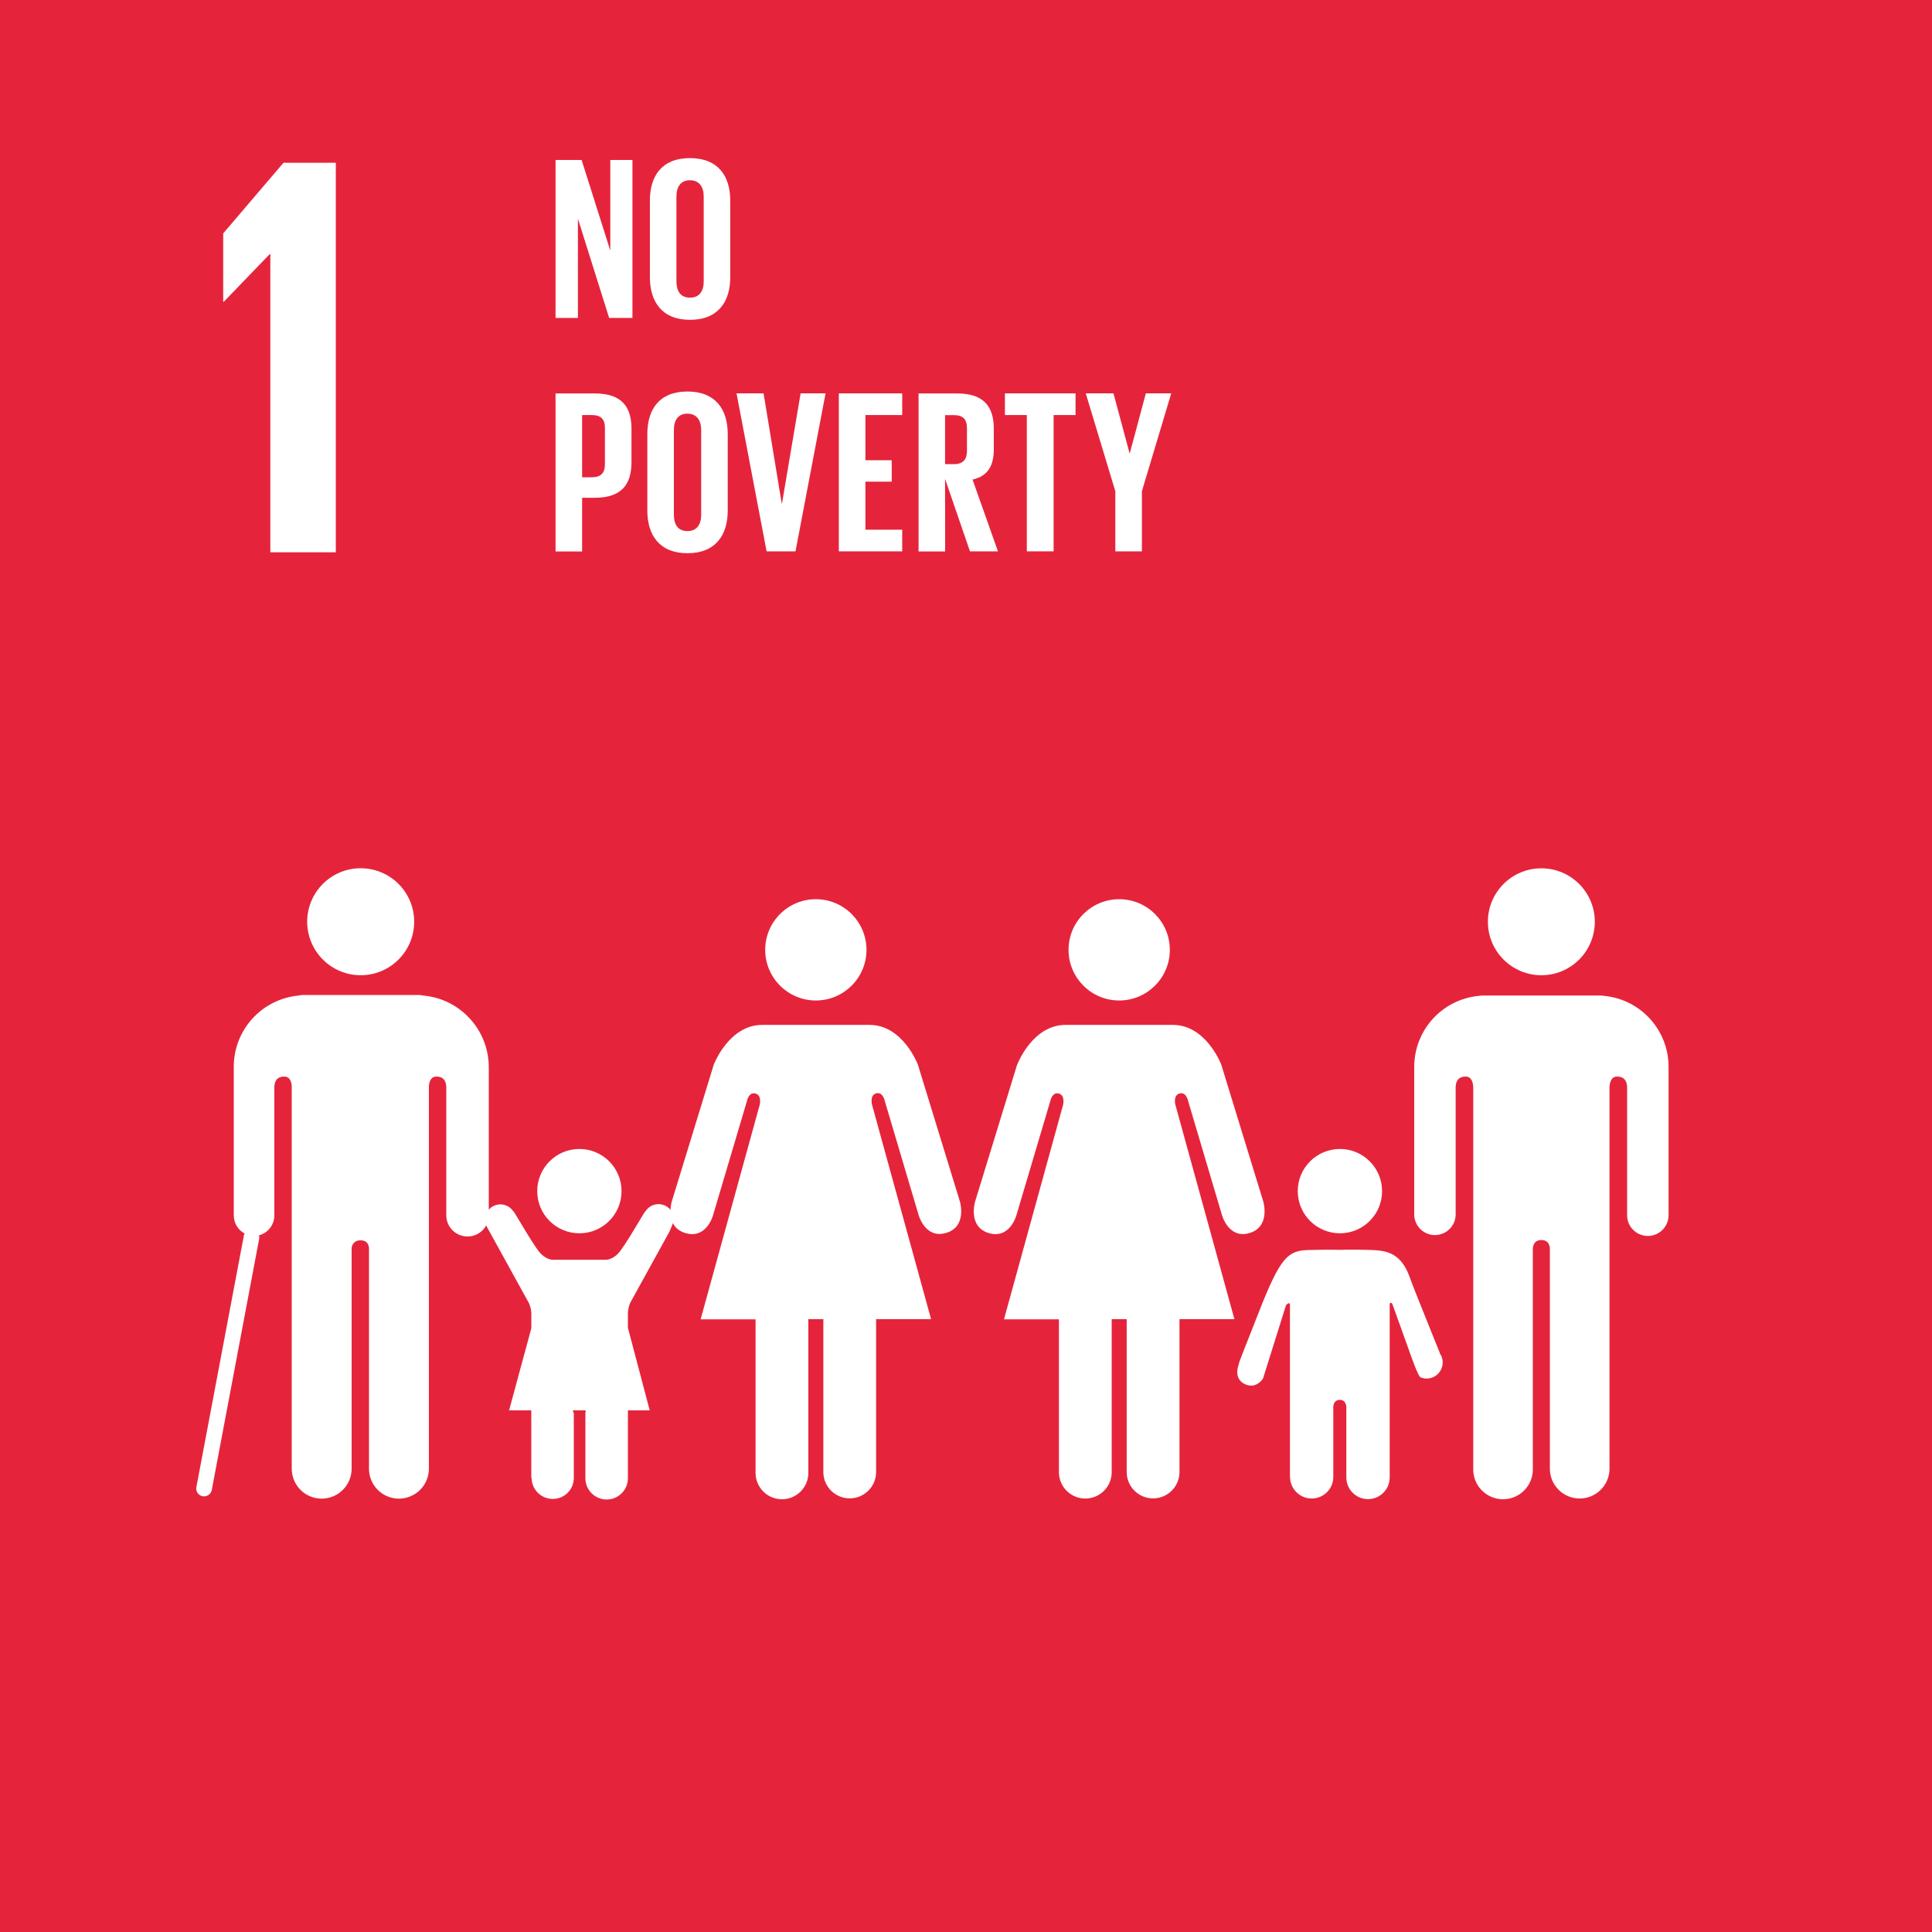
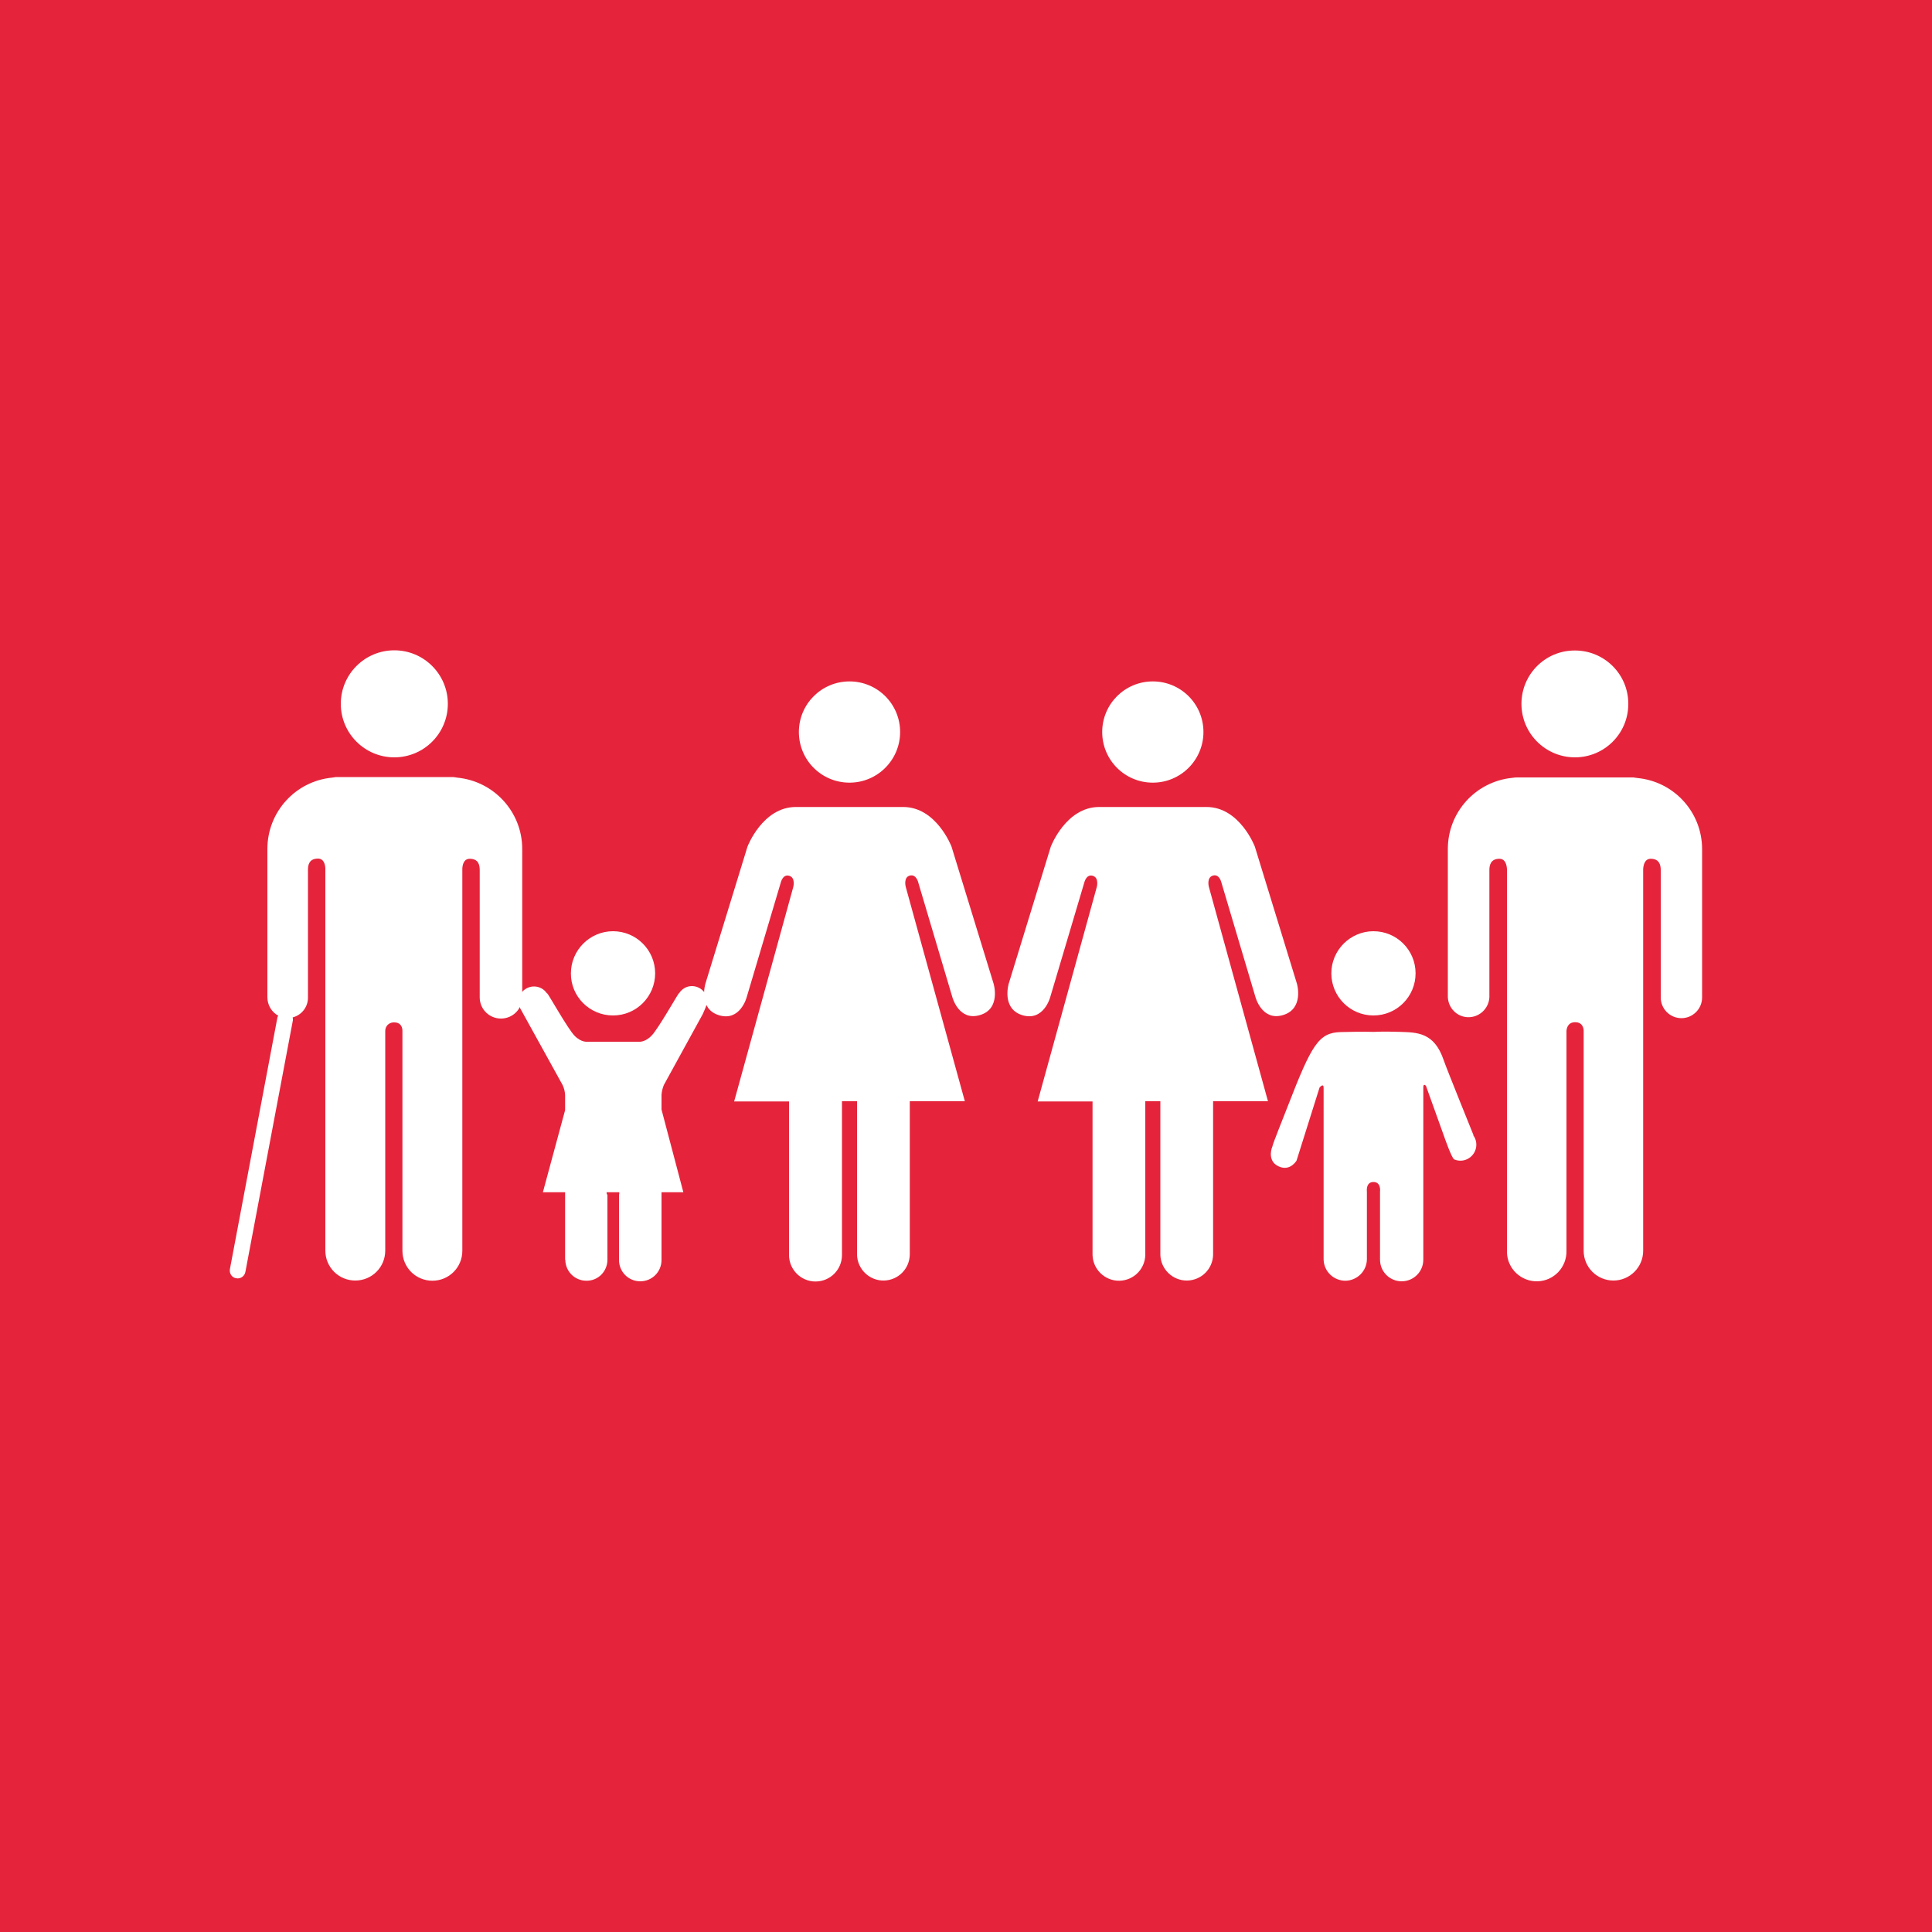
- <svg xmlns="http://www.w3.org/2000/svg" id="Layer_1" data-name="Layer 1" viewBox="0 0 1000 1000">
-   <defs>
-     <style>
-       .cls-1 {
-         fill: #e5243b;
-       }
- 
-       .cls-2 {
-         fill: #fff;
-       }
-     </style>
-   </defs>
-   <rect class="cls-1" width="1000" height="1000" />
-   <polygon class="cls-2" points="299.13 113.19 299.13 164.56 287.55 164.56 287.55 82.8 301.04 82.8 315.89 129.72 315.89 82.8 327.35 82.8 327.35 164.56 315.29 164.56 299.13 113.19" />
-   <path class="cls-2" d="M357.12,165.54c14.61,0,20.86-9.41,20.86-22.08V103.91c0-12.8-6.25-22.07-20.86-22.07s-20.74,9.27-20.74,22.07v39.55c0,12.67,6.27,22.08,20.74,22.08m-7-63.81c0-5,2.17-8.43,7-8.43s7.12,3.48,7.12,8.43v43.9c0,5-2.18,8.44-7.12,8.44s-7-3.49-7-8.44Z" />
-   <path class="cls-2" d="M301.3,257.64h6.62c13.88,0,18.94-7,18.94-18.45V222c0-11.46-5.06-18.34-18.94-18.34H287.55v81.77H301.3Zm0-42.81h5.06c4.71,0,6.75,2.18,6.75,6.63v18.8c0,4.48-2,6.77-6.75,6.77H301.3Z" />
-   <path class="cls-2" d="M355.8,286.34c14.61,0,20.87-9.4,20.87-22.06V224.71c0-12.78-6.26-22.06-20.87-22.06s-20.74,9.28-20.74,22.06v39.57c0,12.66,6.27,22.06,20.74,22.06m-7-63.79c0-5,2.16-8.44,7-8.44s7.13,3.49,7.13,8.44v43.89c0,4.95-2.18,8.45-7.13,8.45s-7-3.5-7-8.45Z" />
-   <polygon class="cls-2" points="411.75 285.38 427.31 203.61 414.4 203.61 404.75 260.65 404.62 260.65 395.22 203.61 381.23 203.61 396.79 285.38 411.75 285.38" />
-   <polygon class="cls-2" points="466.98 274.17 447.93 274.17 447.93 249.31 461.55 249.31 461.55 238.22 447.93 238.22 447.93 214.83 466.98 214.83 466.98 203.61 434.18 203.61 434.18 285.38 466.98 285.38 466.98 274.17" />
-   <path class="cls-2" d="M489.16,247.87l12.9,37.51h14.48l-13.15-37.15c7.84-1.8,11-7,11-15.8V222c0-11.46-5.07-18.34-18.94-18.34h-20v81.77h13.76Zm0-33h4.57c4.71,0,6.76,2.18,6.76,6.63v12c0,4.35-2.05,6.75-6.76,6.75h-4.57Z" />
-   <polygon class="cls-2" points="531.48 285.38 545.35 285.38 545.35 214.83 556.69 214.83 556.69 203.61 520.14 203.61 520.14 214.83 531.48 214.83 531.48 285.38" />
-   <polygon class="cls-2" points="577.29 285.38 591.04 285.38 591.04 254.27 606.23 203.61 593.09 203.61 584.78 234.6 584.66 234.6 576.33 203.61 561.99 203.61 577.29 254.27 577.29 285.38" />
-   <polygon class="cls-2" points="139.62 131.52 139.92 131.52 139.92 285.86 173.81 285.86 173.81 84.23 146.74 84.23 115.53 120.81 115.53 156.19 115.83 156.19 139.62 131.52" />
+ <svg xmlns="http://www.w3.org/2000/svg" version="1.1" id="Layer_1" x="0px" y="0px" viewBox="0 0 1000 1000" style="enable-background:new 0 0 1000 1000;" xml:space="preserve">
+   <style type="text/css">
+ 	.st0{fill:#E5243B;}
+ 	.st1{fill:#FFFFFF;}
+ </style>
+   <rect class="st0" width="1000" height="1000" />
  <g>
-     <path class="cls-2" d="M770.13,477.09a27.67,27.67,0,1,1,27.7,27.69,27.7,27.7,0,0,1-27.7-27.69" />
-     <path class="cls-2" d="M830.15,515.45a36.89,36.89,0,0,1,33.5,36.77V629a10.73,10.73,0,0,1-21.46,0V563.05c0-2.48-.71-5.82-5.23-5.82-3.13,0-3.78,3.31-3.89,5.42V760.19a15.43,15.43,0,0,1-30.86,0V646.36c0-1.26-.46-4.52-4.38-4.52h0c-3.93,0-4.41,3.26-4.45,4.52V760.19a15.42,15.42,0,1,1-30.83,0V562.65c-.1-2.11-.78-5.42-3.88-5.42-4.54,0-5.23,3.34-5.23,5.82V629A10.73,10.73,0,0,1,732,629V552.22a36.91,36.91,0,0,1,33.55-36.77,15.26,15.26,0,0,1,2-.17H828a16.4,16.4,0,0,1,2.11.17" />
-   </g>
-   <g>
-     <path class="cls-2" d="M605.5,491.63a26.21,26.21,0,1,0-26.19,26.22,26.21,26.21,0,0,0,26.19-26.22" />
-     <path class="cls-2" d="M526.48,551,504.69,622s-3.88,13,7.15,16.25,14.31-9.44,14.31-9.44l17.57-59.21s1-4.56,4.38-3.57,2.14,5.85,2.14,5.85l-30.58,111H548.1v79.47a13.66,13.66,0,0,0,27.31,0V682.79h7.76v79.47a13.67,13.67,0,0,0,27.33,0V682.79h28.43l-30.56-111S607.08,567,610.5,566s4.38,3.57,4.38,3.57l17.57,59.21s3.34,12.69,14.3,9.44S653.9,622,653.9,622L632.11,551s-7.78-20.51-25-20.51H551.53c-17.24,0-25,20.51-25,20.51" />
-   </g>
-   <g>
-     <path class="cls-2" d="M448.49,491.63a26.21,26.21,0,1,0-26.2,26.22,26.22,26.22,0,0,0,26.2-26.22" />
-     <path class="cls-2" d="M369.46,551,347.68,622s-3.9,13,7.14,16.25,14.31-9.44,14.31-9.44l17.57-59.21s.95-4.56,4.38-3.57,2.13,5.85,2.13,5.85l-30.57,111h28.44v79.47a13.66,13.66,0,0,0,27.32,0V682.79h7.76v79.47a13.66,13.66,0,0,0,27.31,0V682.79h28.45l-30.56-111s-1.3-4.87,2.11-5.85,4.39,3.57,4.39,3.57l17.56,59.21s3.34,12.69,14.31,9.44S496.87,622,496.87,622L475.08,551s-7.77-20.51-25-20.51H394.51c-17.23,0-25.05,20.51-25.05,20.51" />
-   </g>
-   <g>
-     <path class="cls-2" d="M693.54,638.35a21.82,21.82,0,1,0-21.82-21.84,21.8,21.8,0,0,0,21.82,21.84" />
-     <path class="cls-2" d="M641.23,706.13c-1.07,2.55-1.94,8,3.18,10.32,6,2.76,9.35-3,9.35-3l11.86-37.83s2.06-2.53,2.06.09v89.05h.05a11.2,11.2,0,0,0,22.39,0V729.57s-.65-5,3.36-5,3.38,5,3.38,5v35.15a11.22,11.22,0,0,0,22.44,0V675.67c0-2.62,1.38-.75,1.38-.75l9.3,25.9s4,11.57,5.28,12.08a8.26,8.26,0,0,0,10.81-4.47,8.16,8.16,0,0,0-.88-8l.08-.08c-.27-.84-13.9-34.26-15.5-38.95-4.92-14.37-13.88-14.24-22.5-14.48s-13.79,0-13.79,0-5.51-.22-16.9.11-15,6.19-27.51,38.46c-1.79,4.65-7.84,19.68-7.92,20.58Z" />
-   </g>
-   <g>
-     <path class="cls-2" d="M186.66,504.78A27.69,27.69,0,1,0,159,477.09,27.72,27.72,0,0,0,186.66,504.78Z" />
-     <path class="cls-2" d="M219.22,515.31A18.06,18.06,0,0,0,217,515h-60.5a13.66,13.66,0,0,0-2,.31A37,37,0,0,0,121,552.22V629a10.66,10.66,0,0,0,5.61,9.46,4.07,4.07,0,0,0-.36.94l-24.6,130.3a4,4,0,0,0,3.22,4.74,3.81,3.81,0,0,0,.75.07,4.05,4.05,0,0,0,4-3.31l24.58-130.3a4,4,0,0,0-.15-1.51A10.62,10.62,0,0,0,142,629V563.05c0-2.48.65-5.82,5.17-5.82,3.12,0,3.83,3.31,3.83,5.42V760.19a15.5,15.5,0,0,0,31,0V646.36a4.3,4.3,0,0,1,4.66-4.36h0c3.93,0,4.33,3.1,4.33,4.36V760.19a15.5,15.5,0,0,0,31,0V562.65c0-2.11.74-5.42,3.83-5.42,4.55,0,5.17,3.34,5.17,5.82V629a11,11,0,0,0,22,0V552.22A37.25,37.25,0,0,0,219.22,515.31Z" />
-   </g>
-   <g>
-     <path class="cls-2" d="M326.16,674.41l20.25-36.75s2.44-5.28,2.44-6.54a8,8,0,0,0-14.72-4.21l-.09,0c-.64.55-10.83,18.63-14.19,22-3.55,3.59-6.74,3.14-6.74,3.14H286.67s-3.2.45-6.74-3.14c-3.4-3.36-13.54-21.47-14.19-22l-.07.06A8,8,0,0,0,251,631.11a14.41,14.41,0,0,0,.78,3.49l21.95,39.81a14.62,14.62,0,0,1,1.29,5.25v7.84L263.5,730H275v35h.15a10.94,10.94,0,0,0,10.94,10.83A10.81,10.81,0,0,0,297,765.14V731.41a1.8,1.8,0,0,1-.38-1.41h6.5a3.39,3.39,0,0,1-.12,1.41v33.73a11,11,0,0,0,22,0V730h11.29L325,687.25v-7.59A15.92,15.92,0,0,1,326.16,674.41Z" />
-     <path class="cls-2" d="M299.88,638.35a21.82,21.82,0,1,0-21.81-21.84A21.8,21.8,0,0,0,299.88,638.35Z" />
+     <g>
+       <path class="st1" d="M787.5,364.3c0-15.3,12.4-27.7,27.7-27.6c15.3,0,27.7,12.4,27.6,27.7c0,15.3-12.4,27.6-27.6,27.6    C799.9,392,787.5,379.6,787.5,364.3" />
+       <path class="st1" d="M847.5,402.7c19,1.8,33.5,17.7,33.5,36.8v76.8c0,5.9-4.8,10.7-10.7,10.7c-5.9,0-10.7-4.8-10.7-10.7v-66    c0-2.5-0.7-5.8-5.2-5.8c-3.1,0-3.8,3.3-3.9,5.4v197.5c0,8.5-6.9,15.4-15.4,15.4c-8.5,0-15.4-6.9-15.4-15.4V533.6    c0-1.3-0.5-4.5-4.4-4.5l0,0c-3.9,0-4.4,3.3-4.5,4.5v113.8c0.2,8.5-6.5,15.6-15,15.8s-15.6-6.5-15.8-15c0-0.3,0-0.5,0-0.8V449.9    c-0.1-2.1-0.8-5.4-3.9-5.4c-4.5,0-5.2,3.3-5.2,5.8v65.9c-0.3,5.9-5.3,10.5-11.2,10.3c-5.6-0.2-10-4.7-10.3-10.3v-76.8    c0-19.1,14.5-35,33.5-36.8c0.7-0.1,1.3-0.2,2-0.2h60.5C846.1,402.5,846.8,402.6,847.5,402.7" />
+     </g>
+     <g>
+       <path class="st1" d="M622.9,378.9c0-14.5-11.7-26.2-26.2-26.2c-14.5,0-26.2,11.7-26.2,26.2s11.7,26.2,26.2,26.2c0,0,0,0,0,0    C611.2,405.1,622.9,393.3,622.9,378.9" />
+       <path class="st1" d="M543.9,438.2l-21.8,71c0,0-3.9,13,7.2,16.3c11,3.2,14.3-9.4,14.3-9.4l17.6-59.2c0,0,1-4.6,4.4-3.6    s2.1,5.8,2.1,5.8l-30.6,111h28.4v79.5c0.2,7.5,6.5,13.5,14,13.3c7.3-0.2,13.1-6,13.3-13.3V570h7.8v79.5c0.2,7.5,6.5,13.5,14,13.3    c7.3-0.2,13.1-6,13.3-13.3V570h28.4l-30.6-111c0,0-1.3-4.8,2.1-5.8s4.4,3.6,4.4,3.6l17.6,59.2c0,0,3.3,12.7,14.3,9.4    s7.2-16.2,7.2-16.2l-21.8-71c0,0-7.8-20.5-25-20.5h-55.6C551.7,417.7,543.9,438.2,543.9,438.2" />
+     </g>
+     <g>
+       <path class="st1" d="M465.9,378.9c0-14.5-11.7-26.2-26.2-26.2c-14.5,0-26.2,11.7-26.2,26.2c0,14.5,11.7,26.2,26.2,26.2l0,0    C454.2,405.1,465.9,393.3,465.9,378.9" />
+       <path class="st1" d="M386.9,438.2l-21.8,71c0,0-3.9,13,7.1,16.3s14.3-9.4,14.3-9.4l17.6-59.2c0,0,1-4.6,4.4-3.6s2.1,5.8,2.1,5.8    l-30.6,111h28.4v79.5c0,7.5,6.1,13.7,13.7,13.7s13.7-6.1,13.7-13.7l0,0V570h7.8v79.5c0.2,7.5,6.5,13.5,14,13.3    c7.3-0.2,13.1-6,13.3-13.3V570h28.5l-30.6-111c0,0-1.3-4.9,2.1-5.8s4.4,3.6,4.4,3.6l17.6,59.2c0,0,3.3,12.7,14.3,9.4    c11-3.2,7.1-16.2,7.1-16.2l-21.8-71c0,0-7.8-20.5-25-20.5h-55.6C394.7,417.7,386.9,438.2,386.9,438.2" />
+     </g>
+     <g>
+       <path class="st1" d="M710.9,525.6c12.1,0,21.8-9.8,21.8-21.8c0-12.1-9.8-21.8-21.8-21.8c-12,0-21.8,9.8-21.8,21.8    C689.1,515.8,698.8,525.6,710.9,525.6C710.9,525.6,710.9,525.6,710.9,525.6" />
+       <path class="st1" d="M658.6,593.4c-1.1,2.5-1.9,8,3.2,10.3c6,2.8,9.3-3,9.3-3l11.9-37.8c0,0,2.1-2.5,2.1,0.1v89h0    c0.2,6.2,5.3,11,11.5,10.9c5.9-0.2,10.7-4.9,10.9-10.9v-35.2c0,0-0.7-5,3.4-5s3.4,5,3.4,5V652c0,6.2,5,11.2,11.2,11.2    c6.2,0,11.2-5,11.2-11.2v-89.1c0-2.6,1.4-0.8,1.4-0.8l9.3,25.9c0,0,4,11.6,5.3,12.1c4.2,1.8,9-0.2,10.8-4.4c0,0,0,0,0,0    c1.1-2.6,0.8-5.7-0.9-8l0.1-0.1c-0.3-0.8-13.9-34.3-15.5-39c-4.9-14.4-13.9-14.2-22.5-14.5s-13.8,0-13.8,0s-5.5-0.2-16.9,0.1    s-15,6.2-27.5,38.5C664.7,577.4,658.6,592.4,658.6,593.4L658.6,593.4z" />
+     </g>
+     <g>
+       <path class="st1" d="M204.1,392c15.3,0,27.7-12.4,27.7-27.7c0-15.3-12.4-27.7-27.7-27.7s-27.7,12.4-27.7,27.7c0,0,0,0,0,0    C176.4,379.6,188.8,392,204.1,392z" />
+       <path class="st1" d="M236.6,402.5c-0.7-0.1-1.5-0.3-2.2-0.3h-60.5c-0.7,0.1-1.3,0.2-2,0.3c-19,1.8-33.5,17.8-33.5,36.9v76.8    c0,3.9,2.1,7.6,5.6,9.5c-0.2,0.3-0.3,0.6-0.4,0.9L119,656.9c-0.4,2.2,1,4.3,3.1,4.7c0,0,0.1,0,0.1,0c0.2,0,0.5,0.1,0.8,0.1    c2,0,3.6-1.4,4-3.3l24.6-130.3c0-0.5,0-1-0.1-1.5c4.7-1.2,8-5.5,7.9-10.4v-66c0-2.5,0.6-5.8,5.2-5.8c3.1,0,3.8,3.3,3.8,5.4v197.5    c0,8.6,6.9,15.5,15.5,15.5s15.5-6.9,15.5-15.5V533.6c0-2.4,1.8-4.3,4.2-4.4c0.1,0,0.3,0,0.4,0l0,0c3.9,0,4.3,3.1,4.3,4.4v113.8    c0,8.6,6.9,15.5,15.5,15.5s15.5-6.9,15.5-15.5V449.9c0-2.1,0.7-5.4,3.8-5.4c4.6,0,5.2,3.3,5.2,5.8v65.9c0,6.1,4.9,11,11,11    c6.1,0,11-4.9,11-11v-76.8C270.3,420.3,255.7,404.3,236.6,402.5z" />
+     </g>
+     <g>
+       <path class="st1" d="M343.6,561.6l20.2-36.8c0,0,2.4-5.3,2.4-6.5c-0.1-4.4-3.7-7.9-8.1-7.9c-2.7,0-5.1,1.4-6.6,3.7h-0.1    c-0.6,0.5-10.8,18.6-14.2,22c-3.5,3.6-6.7,3.1-6.7,3.1h-26.4c0,0-3.2,0.5-6.7-3.1c-3.4-3.4-13.5-21.5-14.2-22l-0.1,0.1    c-2.4-3.7-7.4-4.7-11.1-2.3c-2.2,1.4-3.5,3.8-3.6,6.4c0.1,1.2,0.4,2.4,0.8,3.5l22,39.8c0.8,1.7,1.2,3.4,1.3,5.2v7.8l-11.5,42.5    h11.5v35h0.1c0.1,6,4.9,10.8,10.9,10.8c6,0.1,10.8-4.7,10.9-10.7v-33.7c-0.3-0.4-0.5-0.9-0.4-1.4h6.5c0.1,0.5,0,1-0.1,1.4v33.7    c0,6.1,4.9,11,11,11s11-4.9,11-11v-35.1h11.3l-11.3-42.8v-7.6C342.5,565.1,342.9,563.3,343.6,561.6z" />
+       <path class="st1" d="M317.3,525.6c12.1,0,21.8-9.8,21.8-21.8c0-12.1-9.8-21.8-21.8-21.8c-12,0-21.8,9.8-21.8,21.8    C295.4,515.8,305.2,525.6,317.3,525.6C317.2,525.6,317.3,525.6,317.3,525.6z" />
+     </g>
  </g>
</svg>
